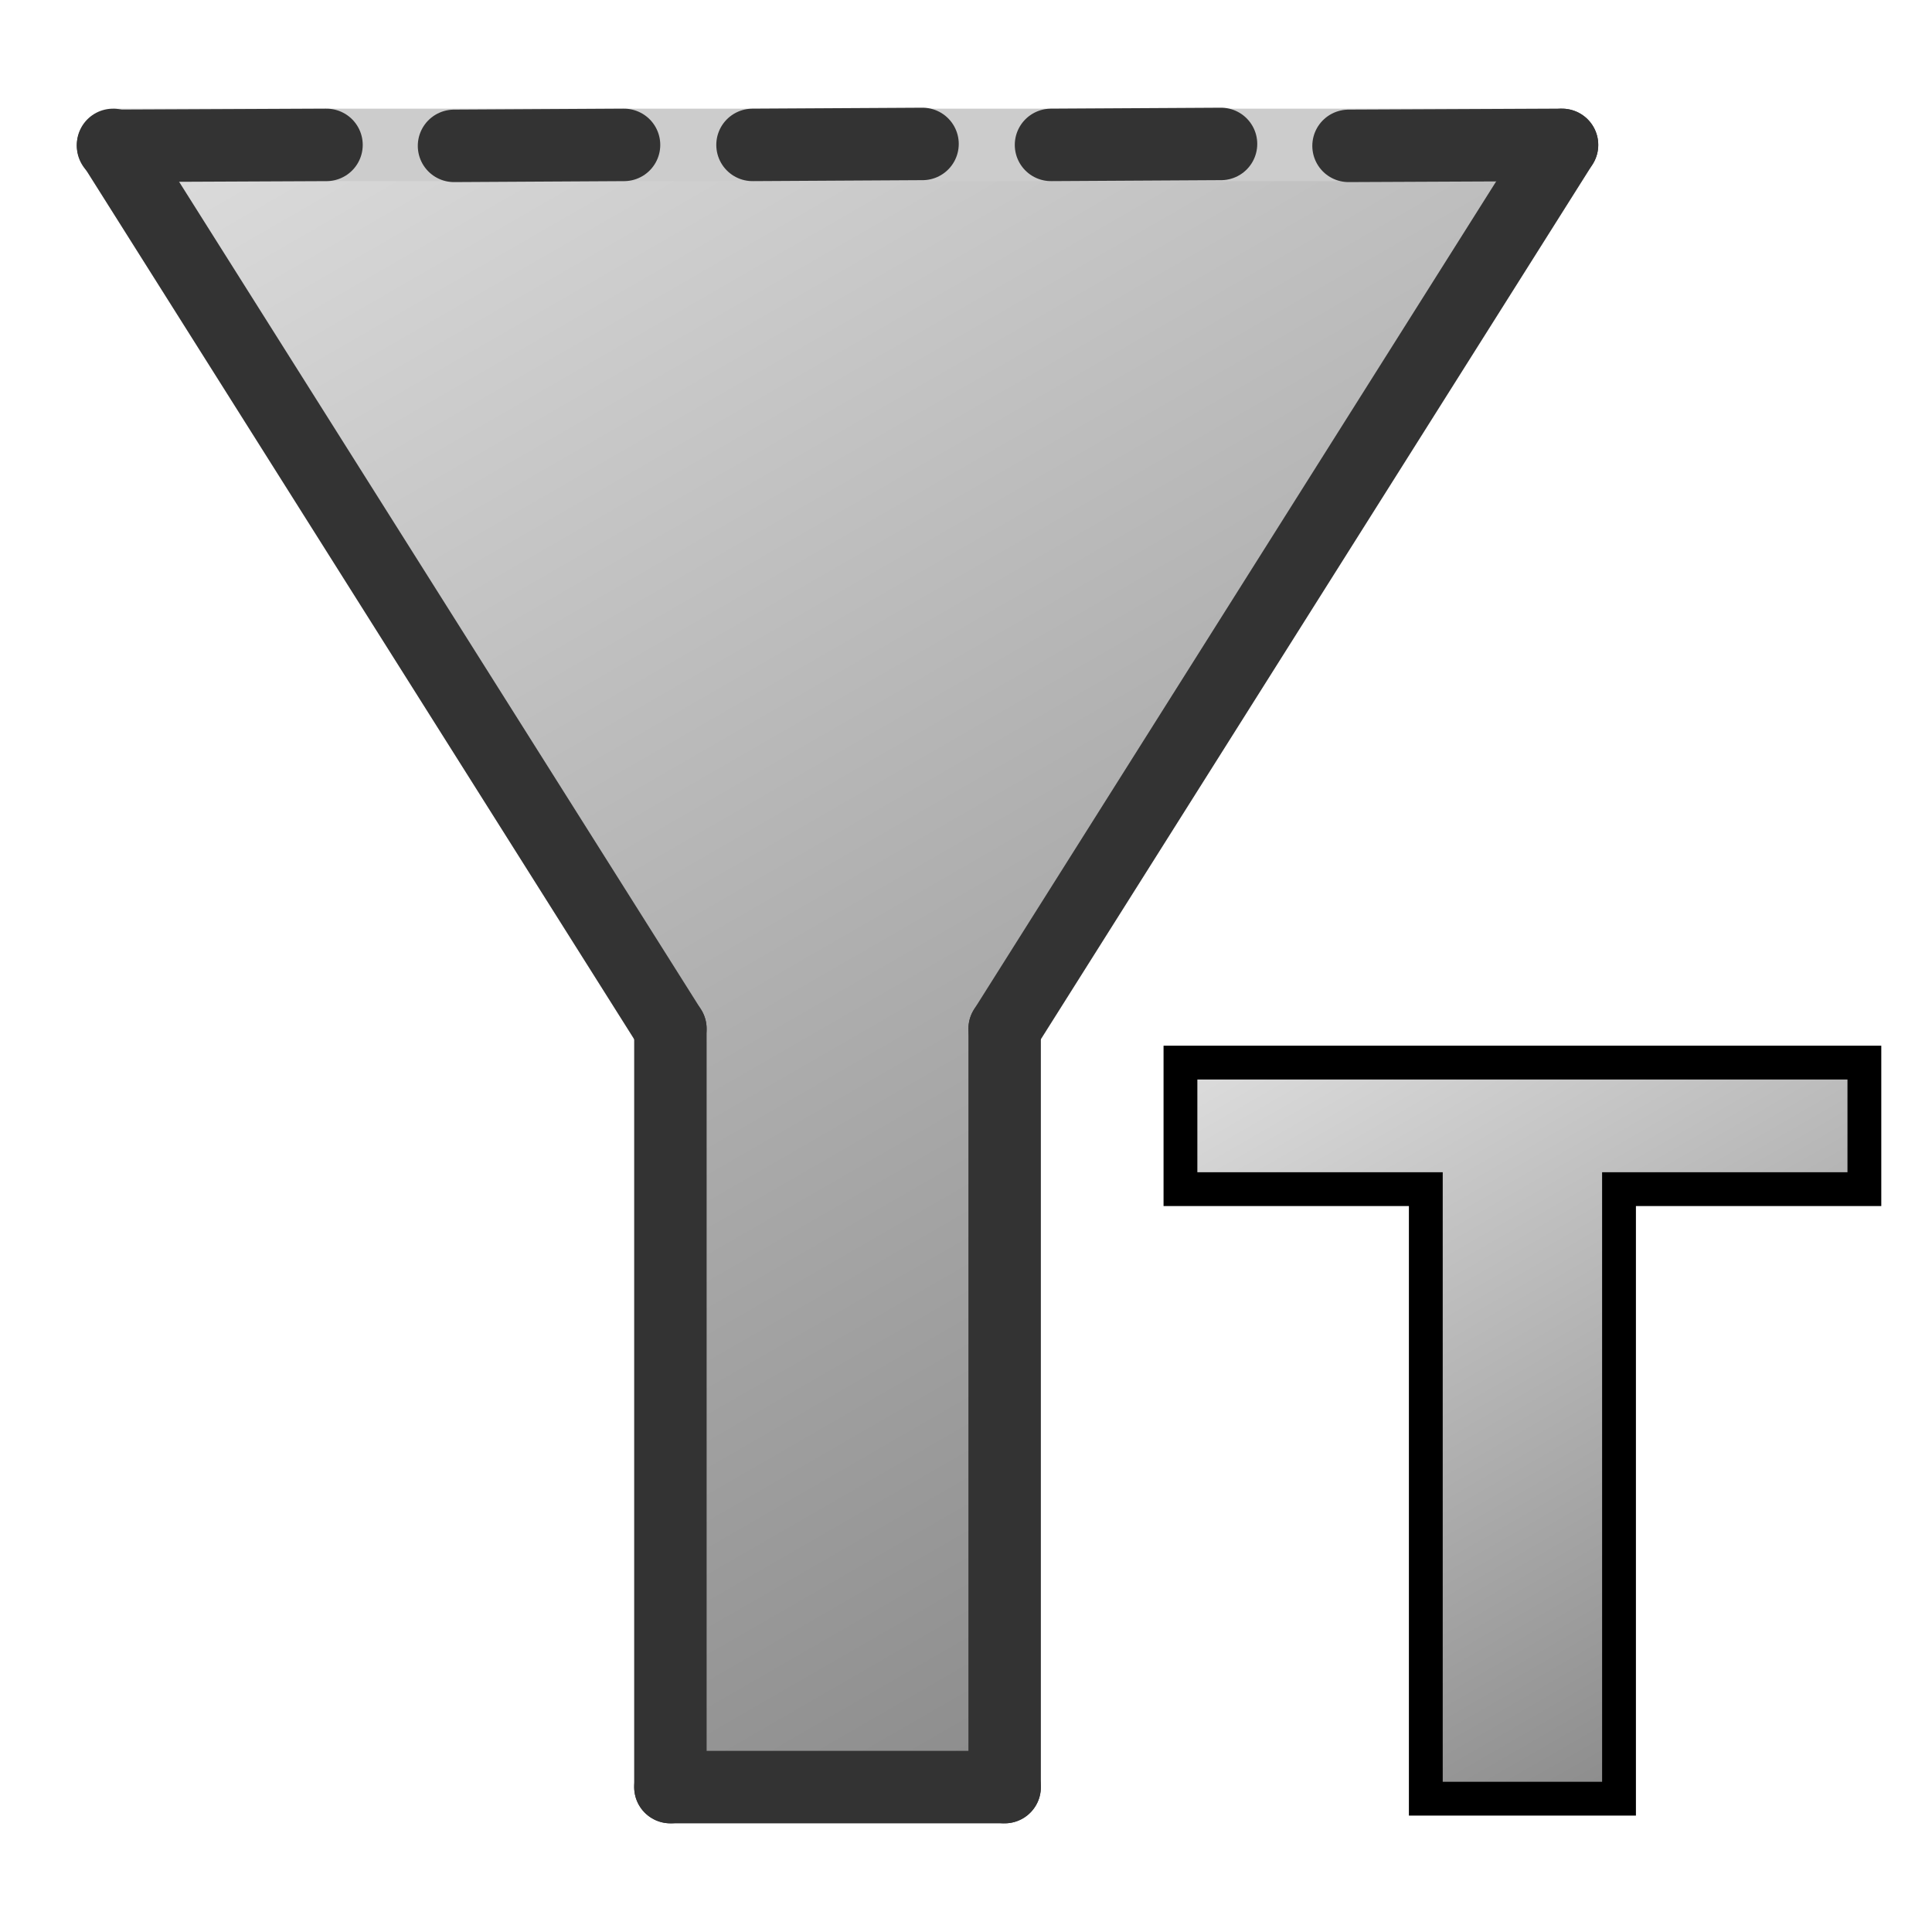
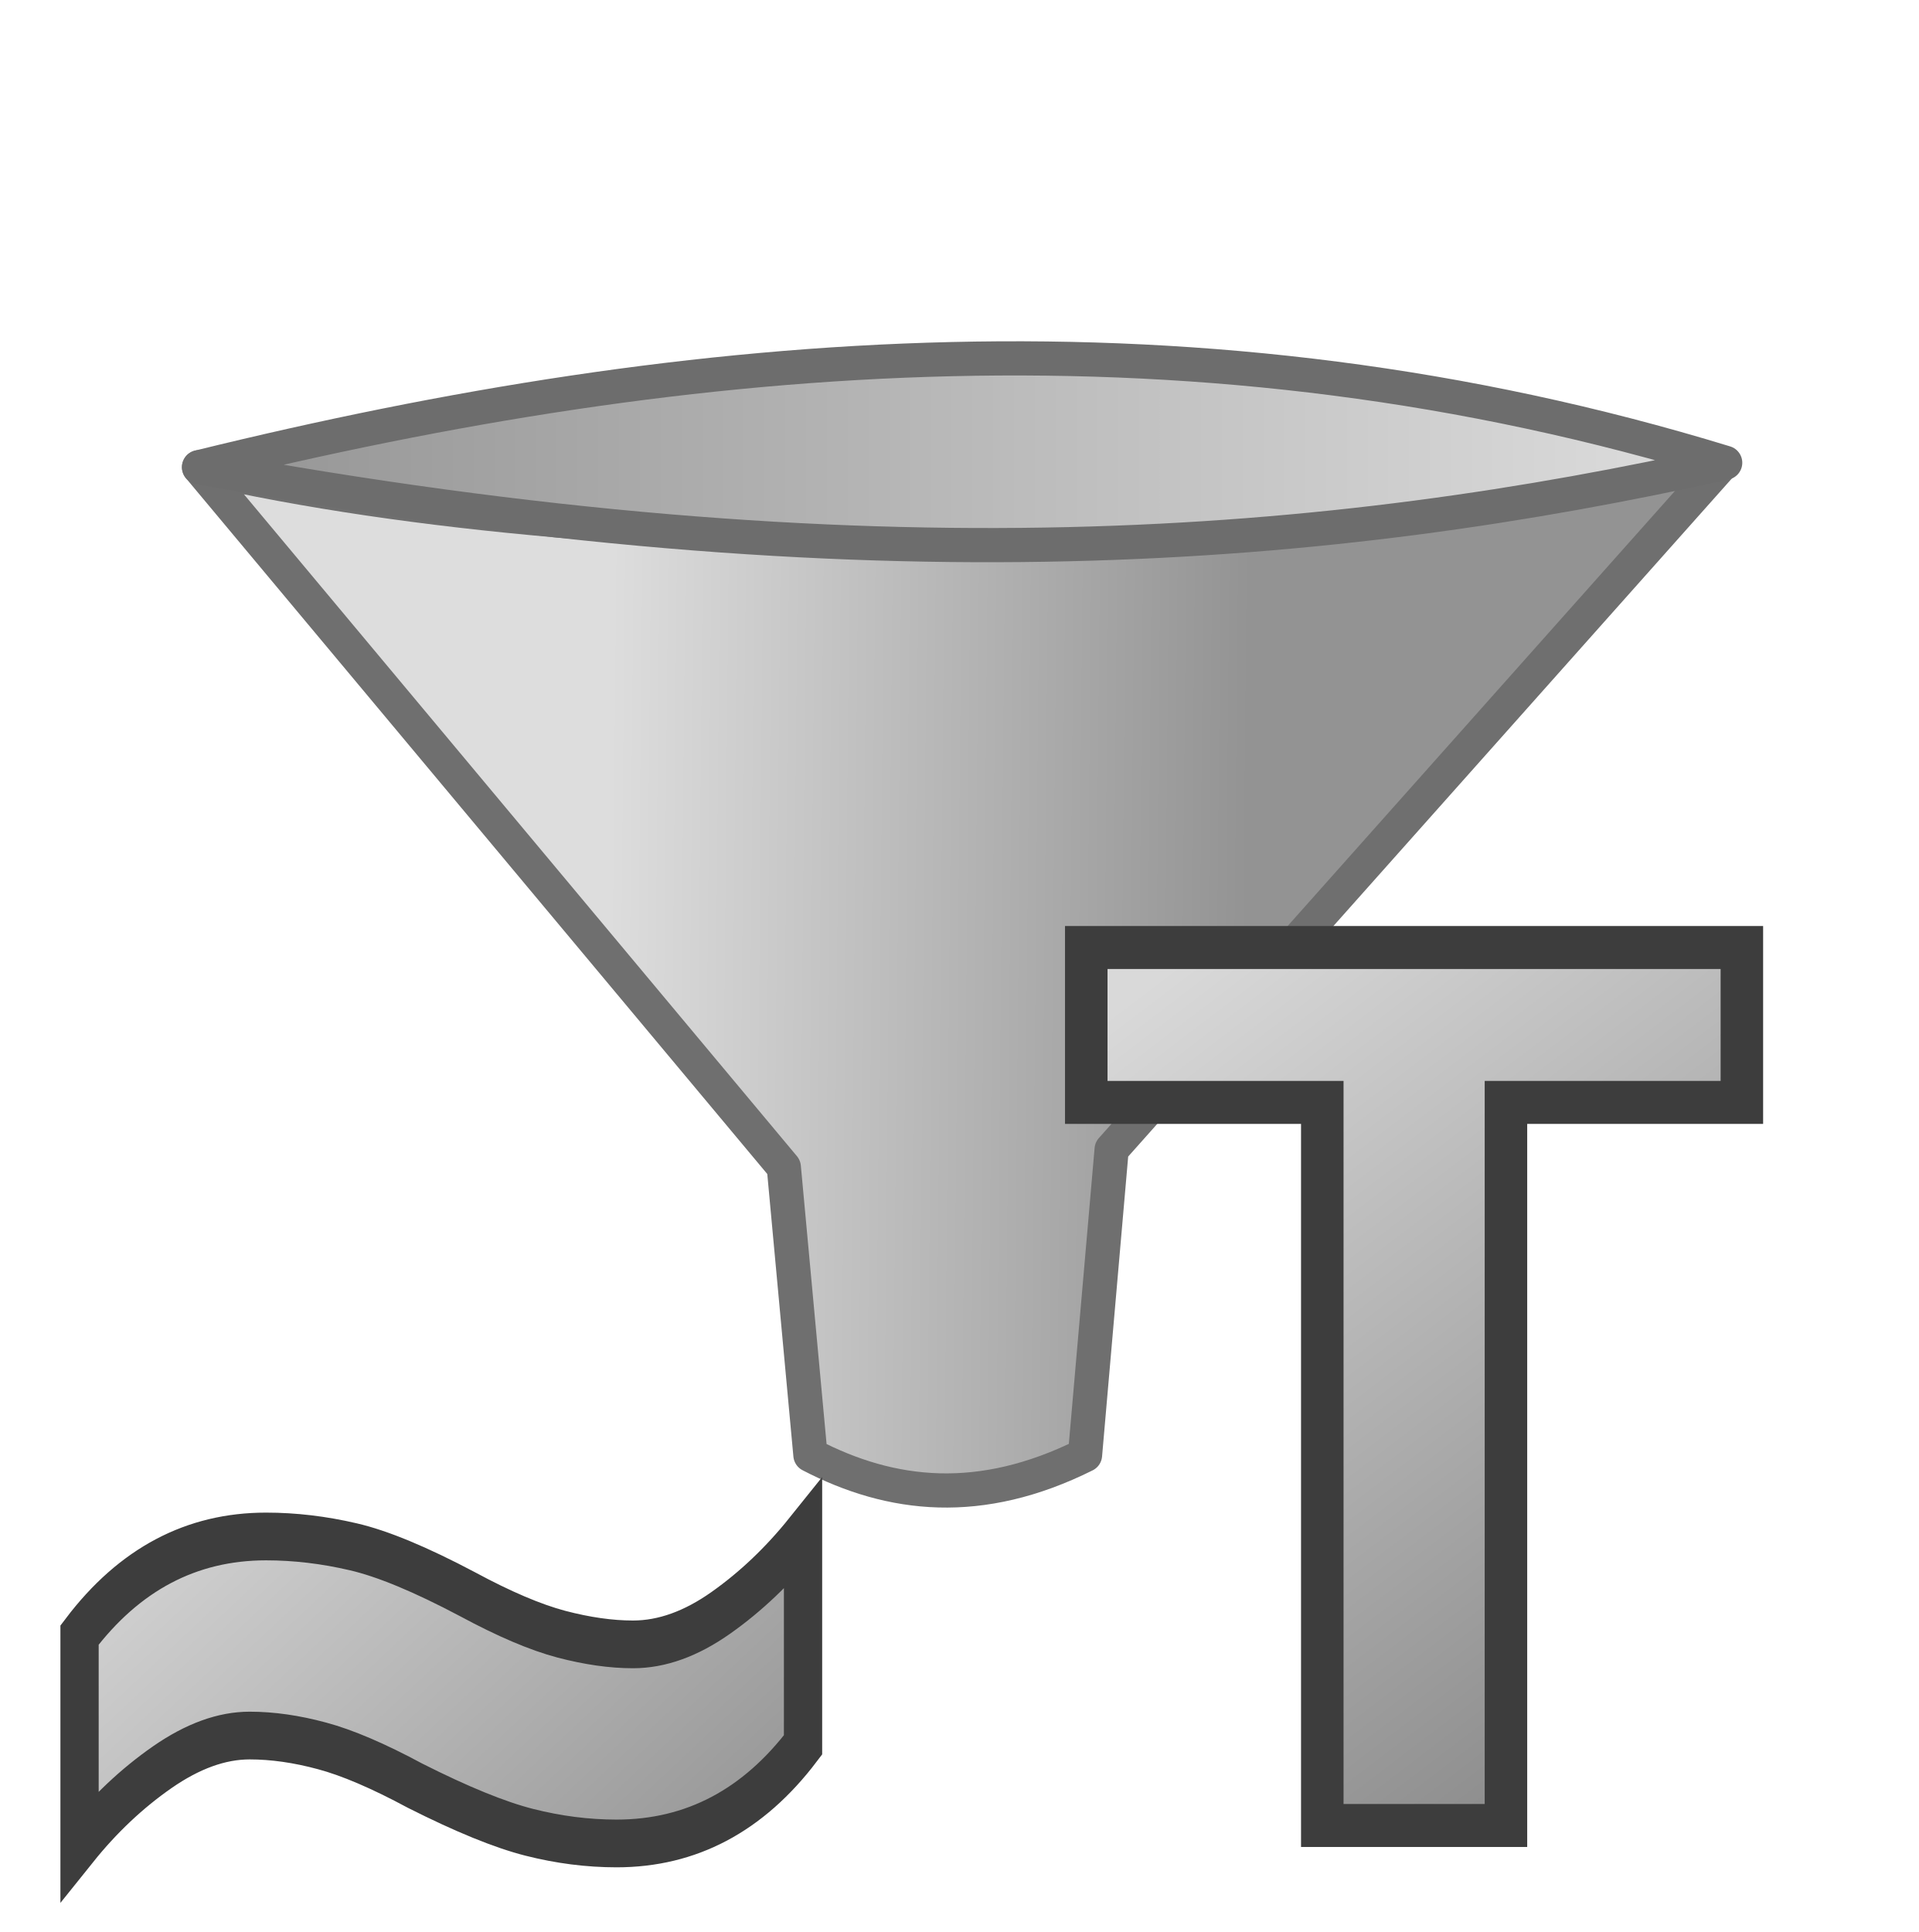
- <svg xmlns="http://www.w3.org/2000/svg" xmlns:ns1="http://xml.openoffice.org/svg/export" version="1.2" width="20mm" height="20mm" viewBox="0 0 2000 2000" preserveAspectRatio="xMidYMid" fill-rule="evenodd" stroke-width="28.222" stroke-linejoin="round" xml:space="preserve">
-   <defs class="ClipPathGroup">
-     <clipPath id="presentation_clip_path" clipPathUnits="userSpaceOnUse">
-       <rect x="0" y="0" width="2000" height="2000" />
-     </clipPath>
-     <clipPath id="presentation_clip_path_shrink" clipPathUnits="userSpaceOnUse">
-       <rect x="2" y="2" width="1996" height="1996" />
-     </clipPath>
+ <svg xmlns="http://www.w3.org/2000/svg" xmlns:xlink="http://www.w3.org/1999/xlink" id="svg2580" viewBox="0 0 449 452.09" version="1.0">
+   <defs id="defs15">
+     <linearGradient id="linearGradient1035">
+       <stop id="stop1031" offset="0" style="stop-color:#808080;stop-opacity:1" />
+       <stop id="stop1033" offset="1" style="stop-color:#d9d9d9;stop-opacity:1" />
+     </linearGradient>
+     <linearGradient id="linearGradient867">
+       <stop style="stop-color:#808080;stop-opacity:1" offset="0" id="stop863" />
+       <stop style="stop-color:#d8d8d8;stop-opacity:1" offset="1" id="stop865" />
+     </linearGradient>
+     <linearGradient id="linearGradient855">
+       <stop style="stop-color:#949494;stop-opacity:1" offset="0" id="stop851" />
+       <stop style="stop-color:#dedede;stop-opacity:1" offset="1" id="stop853" />
+     </linearGradient>
+     <linearGradient id="linearGradient847">
+       <stop style="stop-color:#dddddd;stop-opacity:1" offset="0" id="stop843" />
+       <stop style="stop-color:#939393;stop-opacity:1" offset="1" id="stop845" />
+     </linearGradient>
+     <linearGradient xlink:href="#linearGradient847" id="linearGradient849" x1="297.728" y1="339.748" x2="389.667" y2="340.626" gradientUnits="userSpaceOnUse" />
+     <linearGradient xlink:href="#linearGradient855" id="linearGradient857" x1="237.978" y1="262.455" x2="459.402" y2="262.455" gradientUnits="userSpaceOnUse" />
+     <linearGradient xlink:href="#linearGradient1035" id="linearGradient869" x1="454.757" y1="443.761" x2="395.173" y2="364.687" gradientUnits="userSpaceOnUse" gradientTransform="matrix(1.490436,0,0,1.490436,-210.1796,-207.2435)" />
+     <linearGradient id="linearGradient867-9">
+       <stop style="stop-color:#ce0000;stop-opacity:1" offset="0" id="stop863-2" />
+       <stop style="stop-color:#ffaaaa;stop-opacity:1" offset="1" id="stop865-1" />
+     </linearGradient>
+     <linearGradient xlink:href="#linearGradient867-9" id="linearGradient858" x1="450.022" y1="423.267" x2="402.347" y2="358.136" gradientUnits="userSpaceOnUse" gradientTransform="matrix(1.498259,0,0,1.498259,-362.479,-207.955)" />
+     <linearGradient xlink:href="#linearGradient867" id="linearGradient869-5" x1="454.757" y1="443.761" x2="395.173" y2="364.687" gradientUnits="userSpaceOnUse" gradientTransform="matrix(1.350126,0,0,1.350126,-283.8481,-123.1857)" />
  </defs>
-   <defs class="TextShapeIndex">
-     <g ns1:slide="id1" ns1:id-list="id3 id4 id5 id6 id7 id8 id9 id10 id11 id12 id13 id14 id15" />
-   </defs>
-   <defs class="EmbeddedBulletChars">
-     <g id="bullet-char-template-57356" transform="scale(0.0004882812,-0.0004882812)">
-       <path d="M 580,1141 L 1163,571 580,0 -4,571 580,1141 Z" />
-     </g>
-     <g id="bullet-char-template-57354" transform="scale(0.0004882812,-0.0004882812)">
-       <path d="M 8,1128 L 1137,1128 1137,0 8,0 8,1128 Z" />
-     </g>
-     <g id="bullet-char-template-10146" transform="scale(0.0004882812,-0.0004882812)">
-       <path d="M 174,0 L 602,739 174,1481 1456,739 174,0 Z M 1358,739 L 309,1346 659,739 1358,739 Z" />
-     </g>
-     <g id="bullet-char-template-10132" transform="scale(0.0004882812,-0.0004882812)">
-       <path d="M 2015,739 L 1276,0 717,0 1260,543 174,543 174,936 1260,936 717,1481 1274,1481 2015,739 Z" />
-     </g>
-     <g id="bullet-char-template-10007" transform="scale(0.0004882812,-0.0004882812)">
-       <path d="M 0,-2 C -7,14 -16,27 -25,37 L 356,567 C 262,823 215,952 215,954 215,979 228,992 255,992 264,992 276,990 289,987 310,991 331,999 354,1012 L 381,999 492,748 772,1049 836,1024 860,1049 C 881,1039 901,1025 922,1006 886,937 835,863 770,784 769,783 710,716 594,584 L 774,223 C 774,196 753,168 711,139 L 727,119 C 717,90 699,76 672,76 641,76 570,178 457,381 L 164,-76 C 142,-110 111,-127 72,-127 30,-127 9,-110 8,-76 1,-67 -2,-52 -2,-32 -2,-23 -1,-13 0,-2 Z" />
-     </g>
-     <g id="bullet-char-template-10004" transform="scale(0.0004882812,-0.0004882812)">
-       <path d="M 285,-33 C 182,-33 111,30 74,156 52,228 41,333 41,471 41,549 55,616 82,672 116,743 169,778 240,778 293,778 328,747 346,684 L 369,508 C 377,444 397,411 428,410 L 1163,1116 C 1174,1127 1196,1133 1229,1133 1271,1133 1292,1118 1292,1087 L 1292,965 C 1292,929 1282,901 1262,881 L 442,47 C 390,-6 338,-33 285,-33 Z" />
-     </g>
-     <g id="bullet-char-template-9679" transform="scale(0.0004882812,-0.0004882812)">
-       <path d="M 813,0 C 632,0 489,54 383,161 276,268 223,411 223,592 223,773 276,916 383,1023 489,1130 632,1184 813,1184 992,1184 1136,1130 1245,1023 1353,916 1407,772 1407,592 1407,412 1353,268 1245,161 1136,54 992,0 813,0 Z" />
-     </g>
-     <g id="bullet-char-template-8226" transform="scale(0.0004882812,-0.0004882812)">
-       <path d="M 346,457 C 273,457 209,483 155,535 101,586 74,649 74,723 74,796 101,859 155,911 209,963 273,989 346,989 419,989 480,963 531,910 582,859 608,796 608,723 608,648 583,586 532,535 482,483 420,457 346,457 Z" />
-     </g>
-     <g id="bullet-char-template-8211" transform="scale(0.0004882812,-0.0004882812)">
-       <path d="M -4,459 L 1135,459 1135,606 -4,606 -4,459 Z" />
-     </g>
-     <g id="bullet-char-template-61548" transform="scale(0.0004882812,-0.0004882812)">
-       <path d="M 173,740 C 173,903 231,1043 346,1159 462,1274 601,1332 765,1332 928,1332 1067,1274 1183,1159 1299,1043 1357,903 1357,740 1357,577 1299,437 1183,322 1067,206 928,148 765,148 601,148 462,206 346,322 231,437 173,577 173,740 Z" />
-     </g>
-   </defs>
-   <g>
-     <g id="id2" class="Master_Slide">
-       <g id="bg-id2" class="Background" />
-       <g id="bo-id2" class="BackgroundObjects" />
-     </g>
-   </g>
-   <g class="SlideGroup">
-     <g>
-       <g id="container-id1">
-         <g id="id1" class="Slide" clip-path="url(#presentation_clip_path)">
-           <g class="Page">
-             <g class="Group">
-               <g class="com.sun.star.drawing.PolyPolygonShape">
-                 <g id="id3">
-                   <rect class="BoundingBox" stroke="none" fill="none" x="117" y="149" width="1501" height="1702" />
-                   <g>
-                     <defs>
-                       <linearGradient id="gradient1" x1="312" y1="38" x2="1423" y2="1962" gradientUnits="userSpaceOnUse">
-                         <stop offset="0" style="stop-color:rgb(221,221,221)" />
-                         <stop offset="1" style="stop-color:rgb(128,128,128)" />
-                       </linearGradient>
-                     </defs>
-                     <path style="fill:url(#gradient1)" d="M 867,1850 L 694,1850 694,1065 117,150 1617,150 1040,1065 1040,1850 867,1850 Z" />
-                   </g>
-                 </g>
-               </g>
-               <g class="com.sun.star.drawing.LineShape">
-                 <g id="id4">
-                   <rect class="BoundingBox" stroke="none" fill="none" x="79" y="112" width="1577" height="77" />
-                   <path fill="none" stroke="rgb(204,204,204)" stroke-width="75" stroke-linejoin="round" d="M 117,150 L 1617,150" />
-                 </g>
-               </g>
-               <g class="com.sun.star.drawing.LineShape">
-                 <g id="id5">
-                   <rect class="BoundingBox" stroke="none" fill="none" x="79" y="112" width="654" height="992" />
-                   <path fill="none" stroke="rgb(51,51,51)" stroke-width="75" stroke-linejoin="round" stroke-linecap="round" d="M 117,150 L 694,1065" />
-                 </g>
-               </g>
-               <g class="com.sun.star.drawing.LineShape">
-                 <g id="id6">
-                   <rect class="BoundingBox" stroke="none" fill="none" x="656" y="1027" width="77" height="862" />
-                   <path fill="none" stroke="rgb(51,51,51)" stroke-width="75" stroke-linejoin="round" stroke-linecap="round" d="M 694,1850 L 694,1065" />
-                 </g>
-               </g>
-               <g class="com.sun.star.drawing.LineShape">
-                 <g id="id7">
-                   <rect class="BoundingBox" stroke="none" fill="none" x="1002" y="112" width="654" height="992" />
-                   <path fill="none" stroke="rgb(51,51,51)" stroke-width="75" stroke-linejoin="round" stroke-linecap="round" d="M 1617,150 L 1040,1065" />
-                 </g>
-               </g>
-               <g class="com.sun.star.drawing.LineShape">
-                 <g id="id8">
-                   <rect class="BoundingBox" stroke="none" fill="none" x="1002" y="1027" width="77" height="862" />
-                   <path fill="none" stroke="rgb(51,51,51)" stroke-width="75" stroke-linejoin="round" stroke-linecap="round" d="M 1040,1850 L 1040,1065" />
-                 </g>
-               </g>
-               <g class="com.sun.star.drawing.LineShape">
-                 <g id="id9">
-                   <rect class="BoundingBox" stroke="none" fill="none" x="656" y="1812" width="423" height="77" />
-                   <path fill="none" stroke="rgb(51,51,51)" stroke-width="75" stroke-linejoin="round" stroke-linecap="round" d="M 694,1850 L 1040,1850" />
-                 </g>
-               </g>
-               <g class="com.sun.star.drawing.LineShape">
-                 <g id="id10">
-                   <rect class="BoundingBox" stroke="none" fill="none" x="79" y="112" width="298" height="78" />
-                   <path fill="none" stroke="rgb(51,51,51)" stroke-width="75" stroke-linejoin="round" stroke-linecap="round" d="M 117,151 L 338,150" />
-                 </g>
-               </g>
-               <g class="com.sun.star.drawing.LineShape">
-                 <g id="id11">
-                   <rect class="BoundingBox" stroke="none" fill="none" x="1358" y="112" width="298" height="78" />
-                   <path fill="none" stroke="rgb(51,51,51)" stroke-width="75" stroke-linejoin="round" stroke-linecap="round" d="M 1396,151 L 1617,150" />
-                 </g>
-               </g>
-               <g class="com.sun.star.drawing.LineShape">
-                 <g id="id12">
-                   <rect class="BoundingBox" stroke="none" fill="none" x="432" y="112" width="253" height="78" />
-                   <path fill="none" stroke="rgb(51,51,51)" stroke-width="75" stroke-linejoin="round" stroke-linecap="round" d="M 470,151 L 646,150" />
-                 </g>
-               </g>
-               <g class="com.sun.star.drawing.LineShape">
-                 <g id="id13">
-                   <rect class="BoundingBox" stroke="none" fill="none" x="1050" y="111" width="253" height="78" />
-                   <path fill="none" stroke="rgb(51,51,51)" stroke-width="75" stroke-linejoin="round" stroke-linecap="round" d="M 1088,150 L 1264,149" />
-                 </g>
-               </g>
-               <g class="com.sun.star.drawing.LineShape">
-                 <g id="id14">
-                   <rect class="BoundingBox" stroke="none" fill="none" x="741" y="111" width="253" height="78" />
-                   <path fill="none" stroke="rgb(51,51,51)" stroke-width="75" stroke-linejoin="round" stroke-linecap="round" d="M 779,150 L 955,149" />
-                 </g>
-               </g>
-             </g>
-             <g class="com.sun.star.drawing.CustomShape">
-               <g id="id15">
-                 <rect class="BoundingBox" stroke="none" fill="none" x="1204" y="1082" width="745" height="799" />
-                 <g>
-                   <defs>
-                     <linearGradient id="gradient2" x1="1323" y1="1042" x2="1830" y2="1920" gradientUnits="userSpaceOnUse">
-                       <stop offset="0" style="stop-color:rgb(221,221,221)" />
-                       <stop offset="1" style="stop-color:rgb(128,128,128)" />
-                     </linearGradient>
-                   </defs>
-                   <path style="fill:url(#gradient2)" d="M 1676,1862 L 1476,1862 1476,1231 1222,1231 1222,1100 1930,1100 1930,1231 1676,1231 1676,1862 Z" />
-                 </g>
-                 <path fill="none" stroke="rgb(0,0,0)" stroke-width="35" stroke-linejoin="miter" d="M 1676,1862 L 1476,1862 1476,1231 1222,1231 1222,1100 1930,1100 1930,1231 1676,1231 1676,1862 Z" />
-               </g>
-             </g>
-           </g>
-         </g>
-       </g>
-     </g>
+   <g id="g2637" transform="matrix(1.625817,0,0,1.625817,-341.7876,-320.9956)">
+     <path id="path4393" style="fill:url(#linearGradient849);fill-opacity:1;stroke:#6f6f6f;stroke-width:4.921;stroke-linecap:round;stroke-linejoin:round;stroke-miterlimit:4;stroke-dasharray:none;stroke-opacity:1" d="m 238.87,264.68 84.16,100.74 3.83,41.44 c 11.66,6.06 24.47,7.5 39.52,0 l 3.83,-43.99 87.98,-98.83 c -60.78,13.28 -158.54,14.57 -219.32,0.64 z" />
+     <path id="path4395" style="fill:url(#linearGradient857);fill-opacity:1;stroke:#6d6d6d;stroke-width:4.921;stroke-linecap:round;stroke-linejoin:round;stroke-miterlimit:4;stroke-dasharray:none;stroke-opacity:1" d="m 238.87,264.68 c 97.22,17.91 163.33,11.85 219.64,-0.64 -75.44,-23.1 -148.3,-16.89 -219.64,0.64 z" />
+     <text xml:space="preserve" style="font-style:normal;font-variant:normal;font-weight:bold;font-stretch:normal;font-size:176.011px;line-height:1.25;font-family:Bungee;-inkscape-font-specification:'Bungee Bold';fill:url(#linearGradient869);fill-opacity:1;stroke:#3d3d3d;stroke-width:6.151;stroke-miterlimit:4;stroke-dasharray:none;stroke-opacity:0.997" x="365.07" y="457.644" id="text861" transform="scale(0.9944977,1.005533)">
+       <tspan id="tspan859" x="365.07" y="457.644" style="font-style:normal;font-variant:normal;font-weight:bold;font-stretch:normal;font-size:176.011px;font-family:Bungee;-inkscape-font-specification:'Bungee Bold';fill:url(#linearGradient869);fill-opacity:1;stroke:#3d3d3d;stroke-width:6.151;stroke-miterlimit:4;stroke-dasharray:none;stroke-opacity:0.997">T</tspan>
+     </text>
+     <text xml:space="preserve" style="font-style:normal;font-variant:normal;font-weight:bold;font-stretch:normal;font-size:239.766px;line-height:1.25;font-family:Bungee;-inkscape-font-specification:'Bungee Bold';fill:url(#linearGradient869-5);fill-opacity:1;stroke:#3d3d3d;stroke-width:6.151;stroke-miterlimit:4;stroke-dasharray:none;stroke-opacity:0.997" x="237.248" y="479.109" id="text861-2" transform="scale(0.8954404,1.116769)">
+       <tspan id="tspan859-1" x="237.248" y="479.109" style="font-style:normal;font-variant:normal;font-weight:bold;font-stretch:normal;font-size:239.766px;font-family:Calibri;-inkscape-font-specification:'Calibri Bold';fill:url(#linearGradient869-5);fill-opacity:1;stroke:#3d3d3d;stroke-width:6.151;stroke-miterlimit:4;stroke-dasharray:none;stroke-opacity:0.997">~</tspan>
+     </text>
  </g>
</svg>
